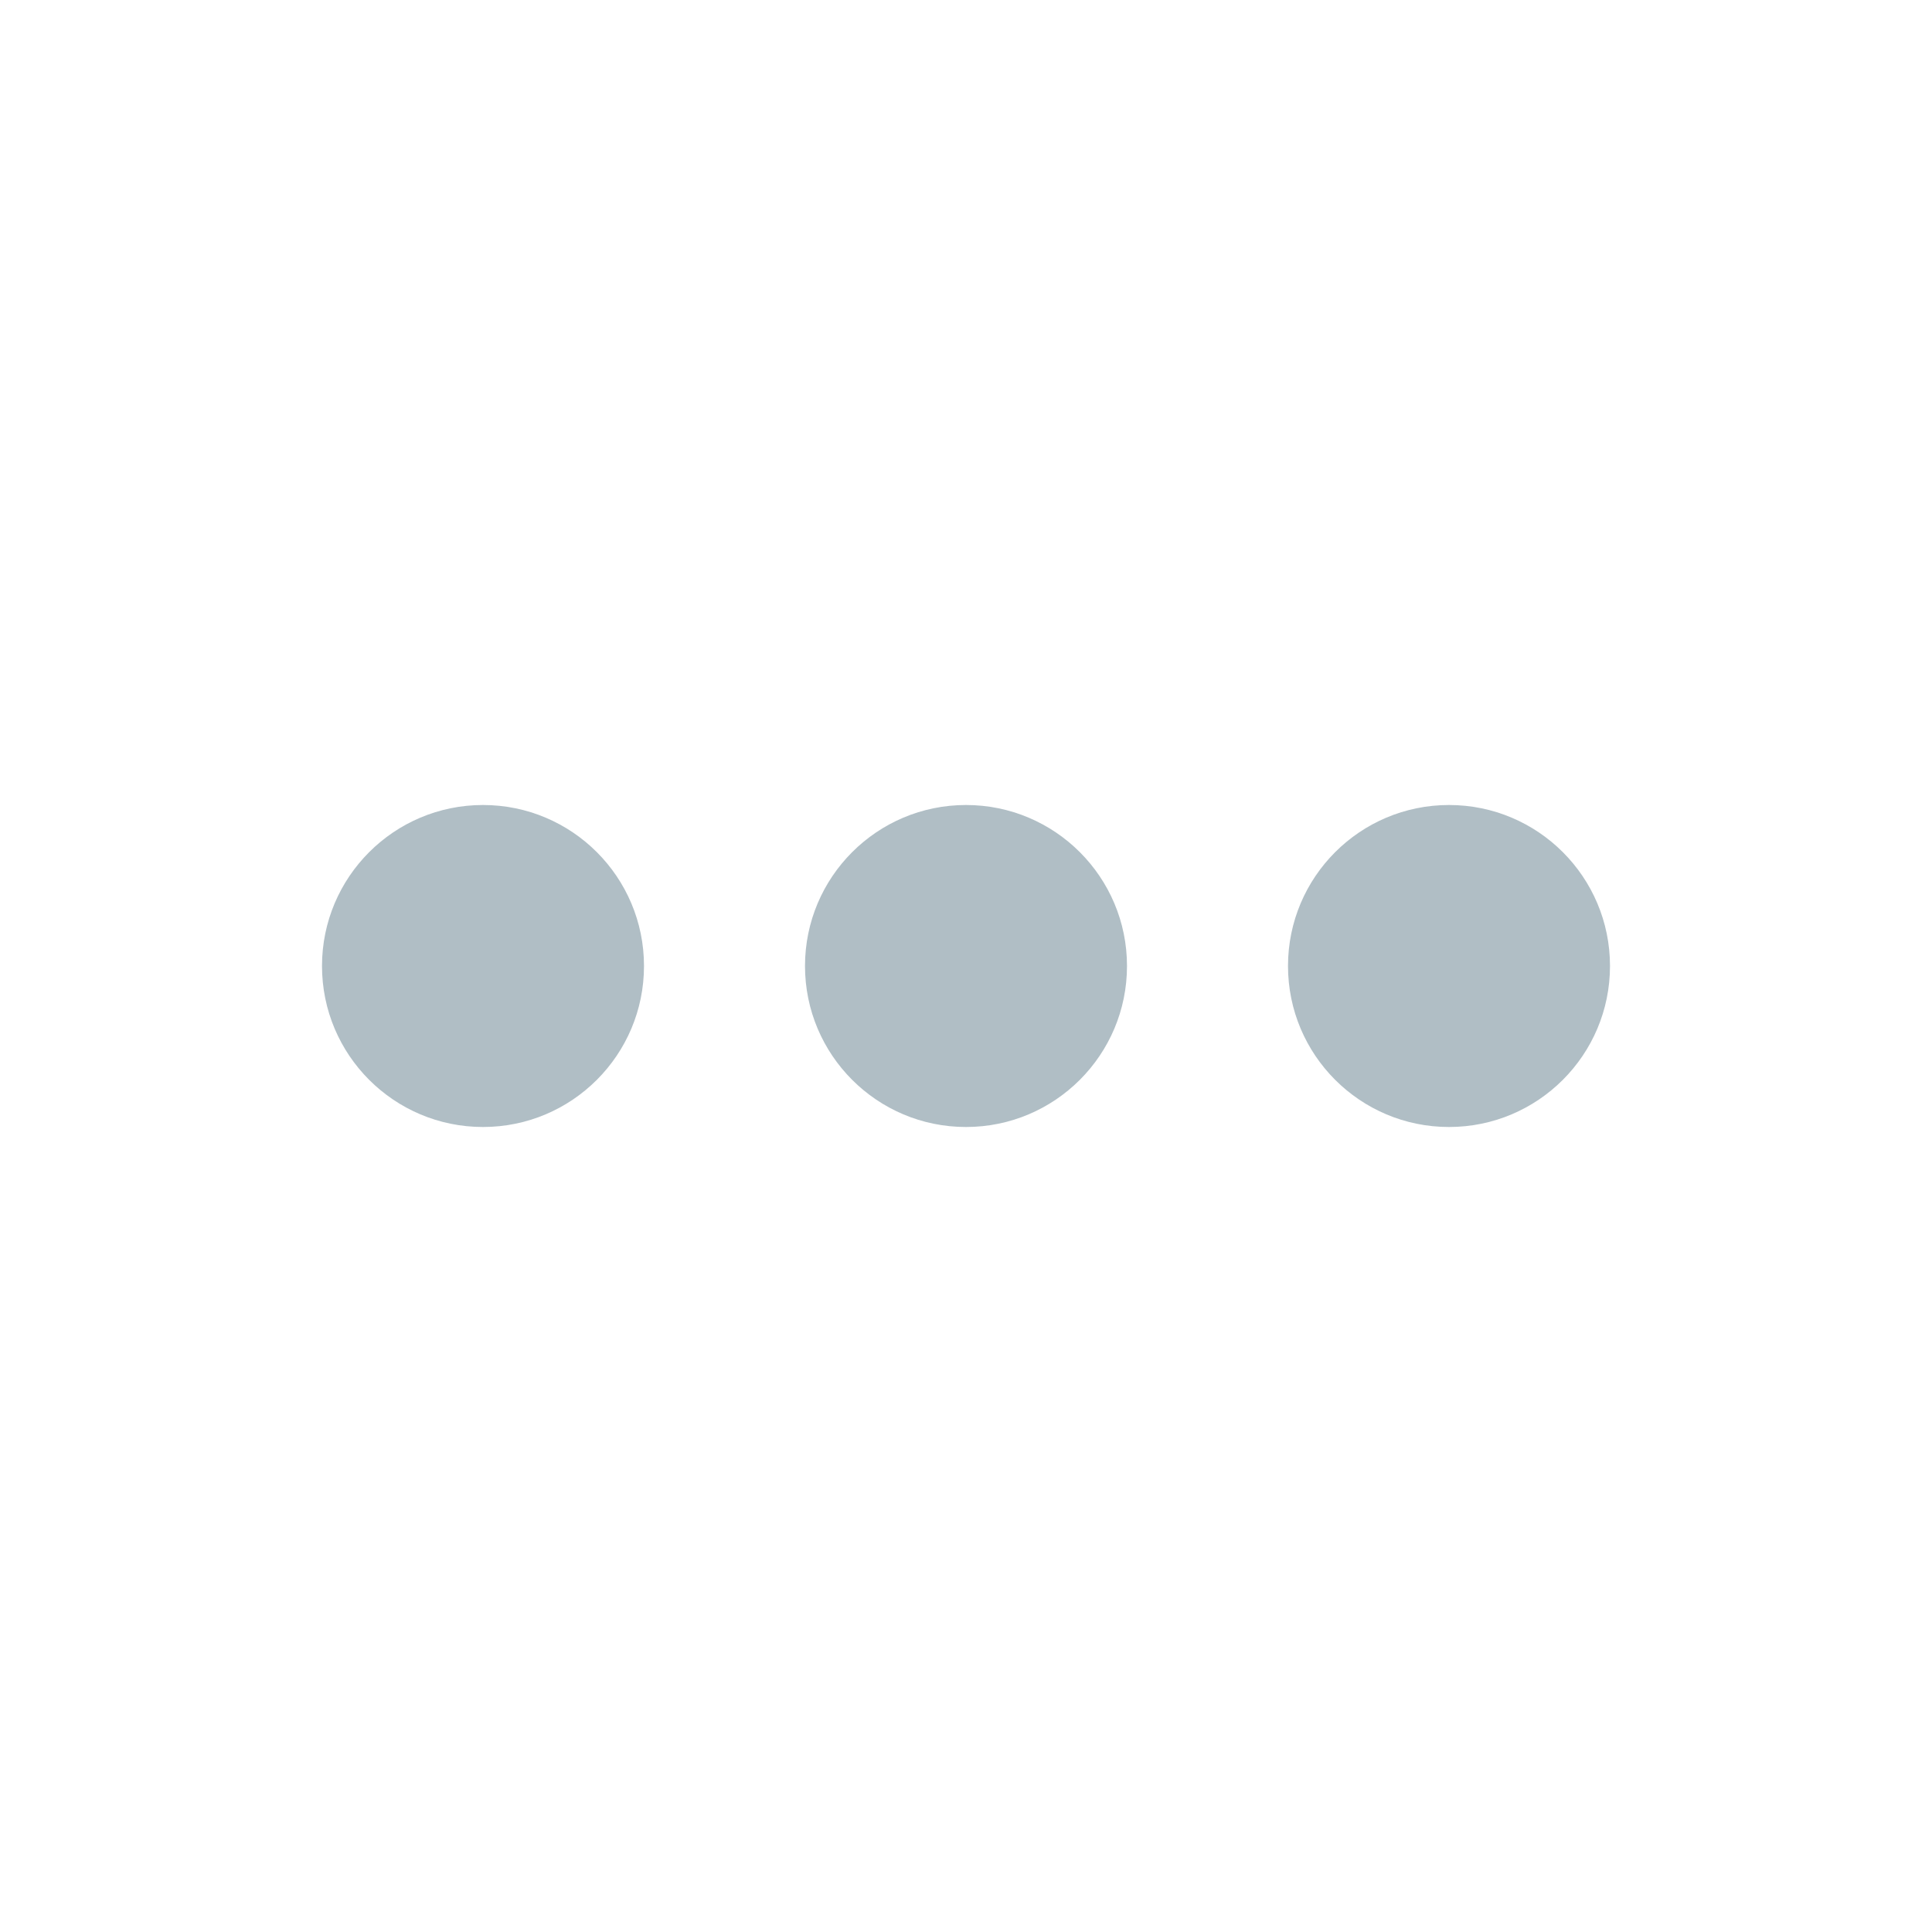
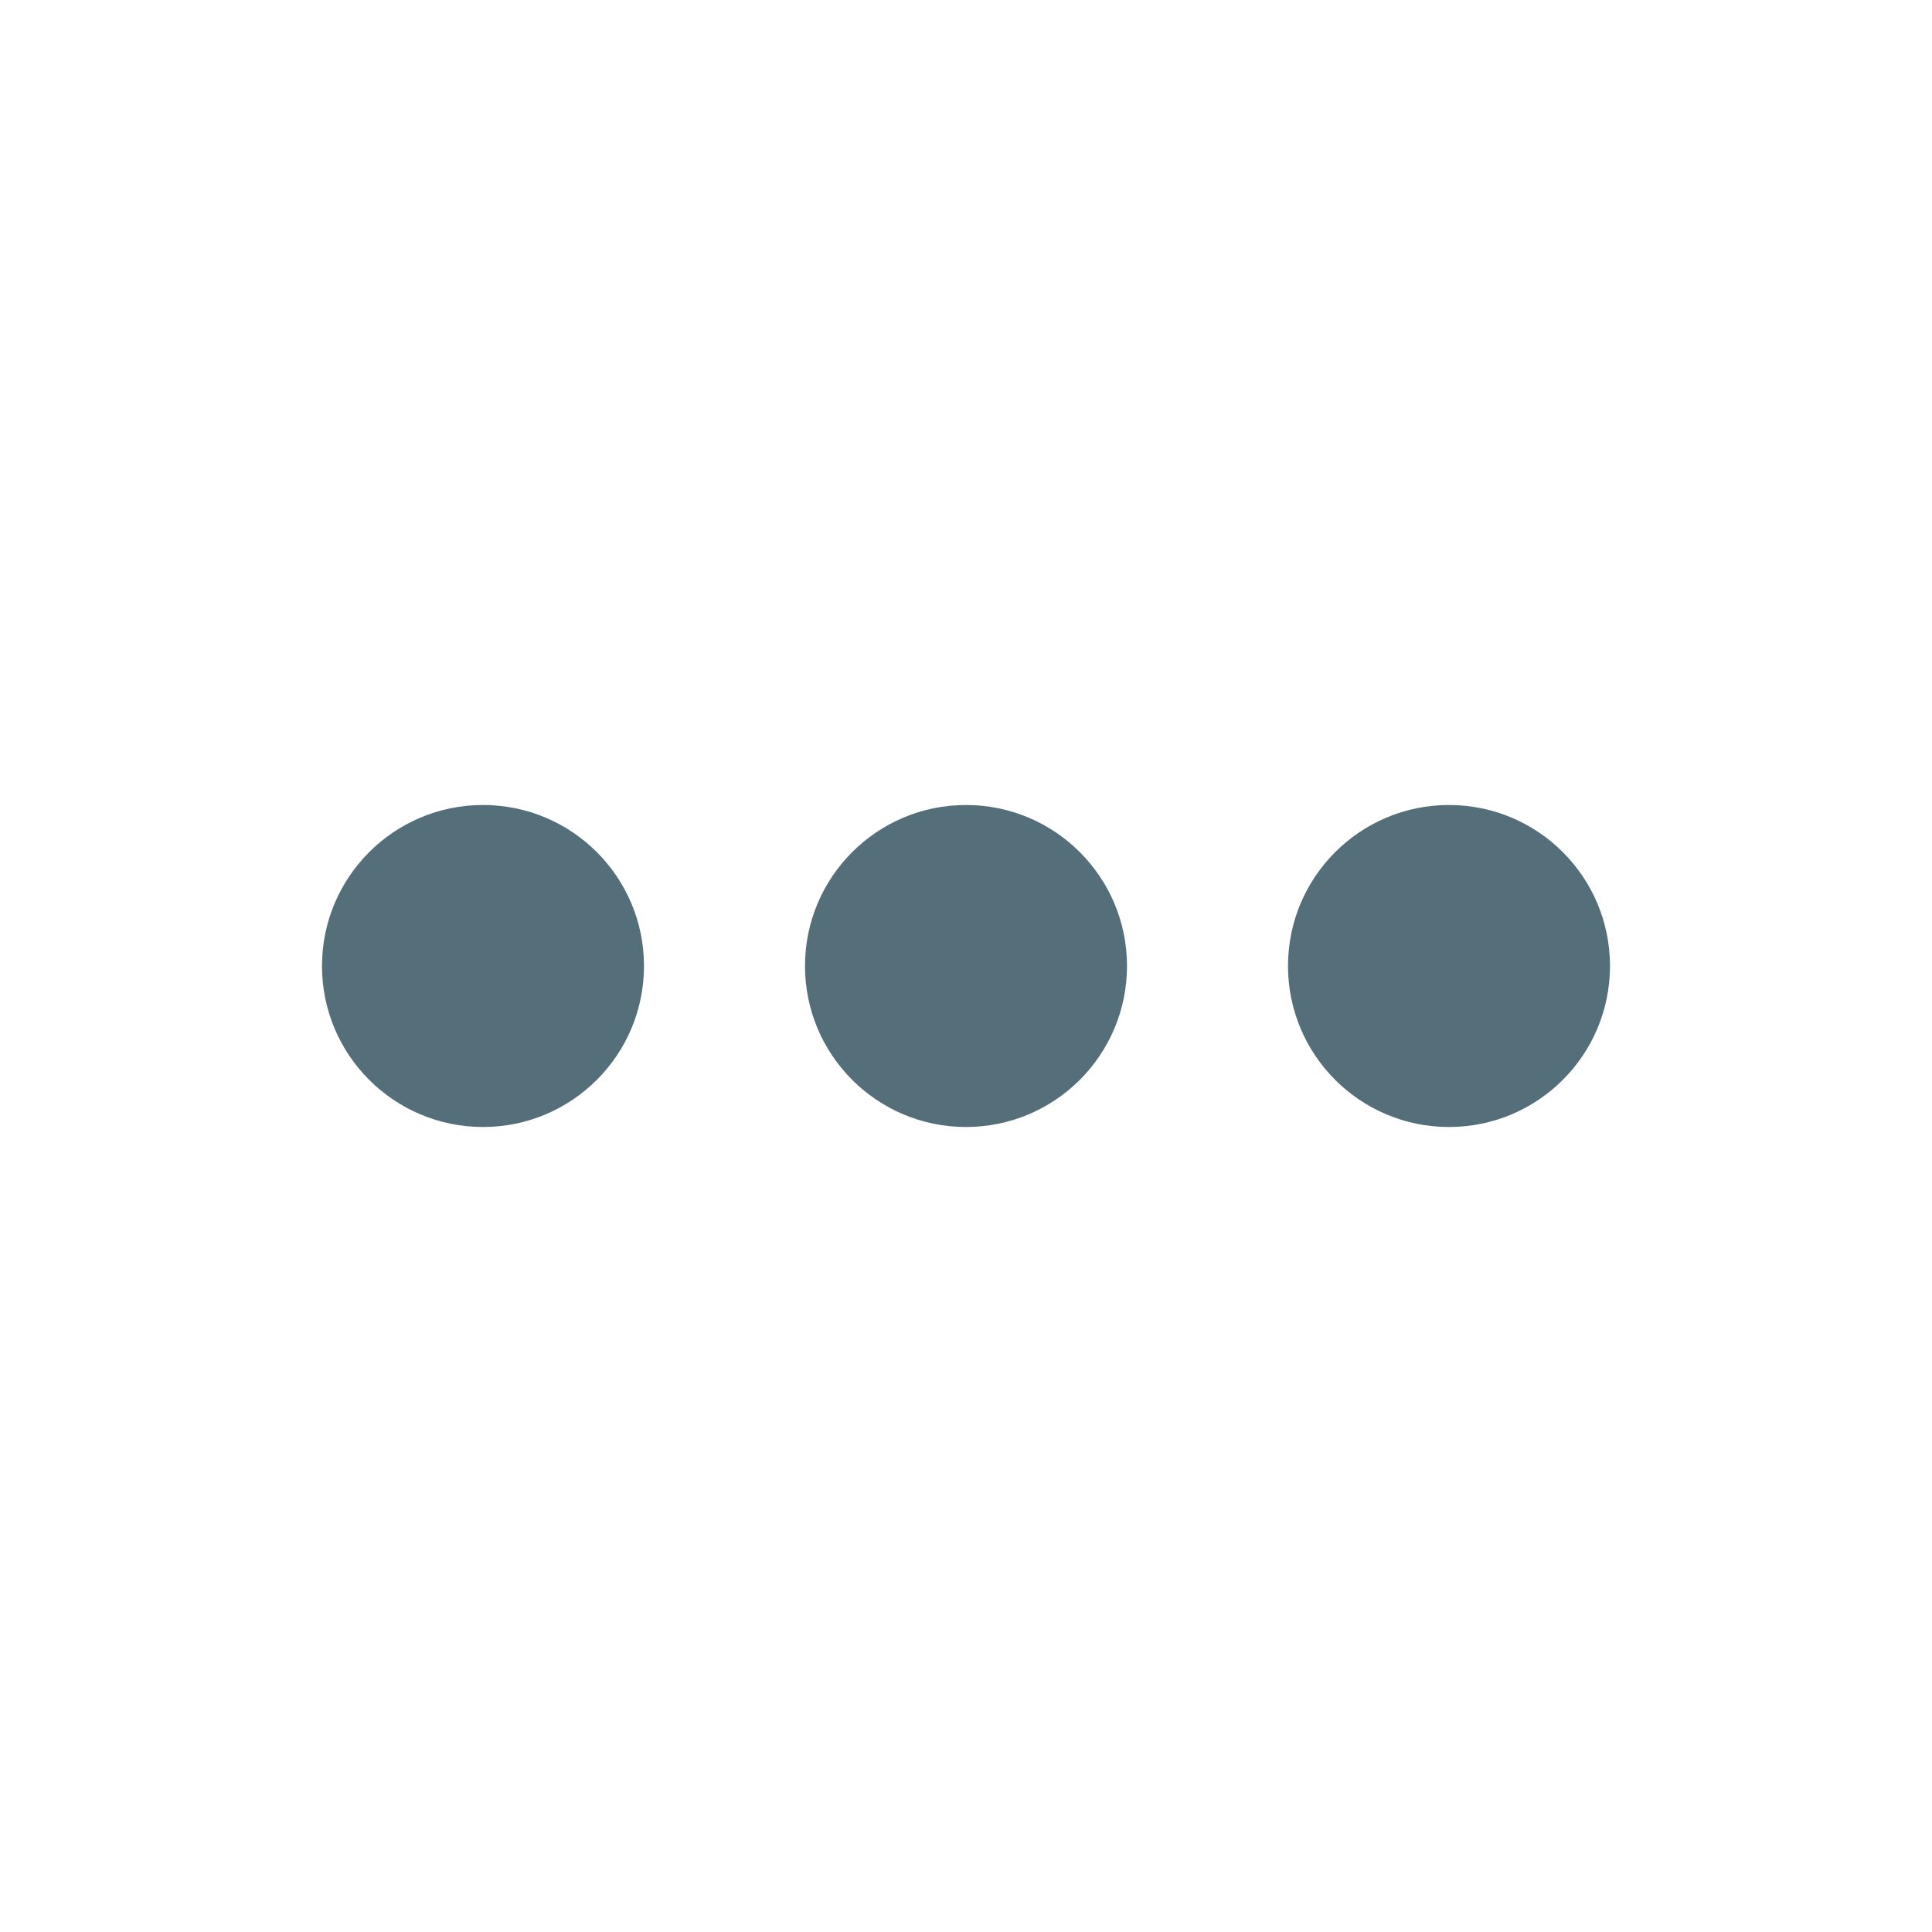
- <svg xmlns="http://www.w3.org/2000/svg" version="1.1" width="16px" height="16px" fill="#b0bec5" viewBox="0 0 24 24">
+ <svg xmlns="http://www.w3.org/2000/svg" version="1.1" width="16px" height="16px" fill="#546E7A" viewBox="0 0 24 24">
  <path d="M16,12A2,2 0 0,1 18,10A2,2 0 0,1 20,12A2,2 0 0,1 18,14A2,2 0 0,1 16,12M10,12A2,2 0 0,1 12,10A2,2 0 0,1 14,12A2,2 0 0,1 12,14A2,2 0 0,1 10,12M4,12A2,2 0 0,1 6,10A2,2 0 0,1 8,12A2,2 0 0,1 6,14A2,2 0 0,1 4,12Z" />
</svg>
